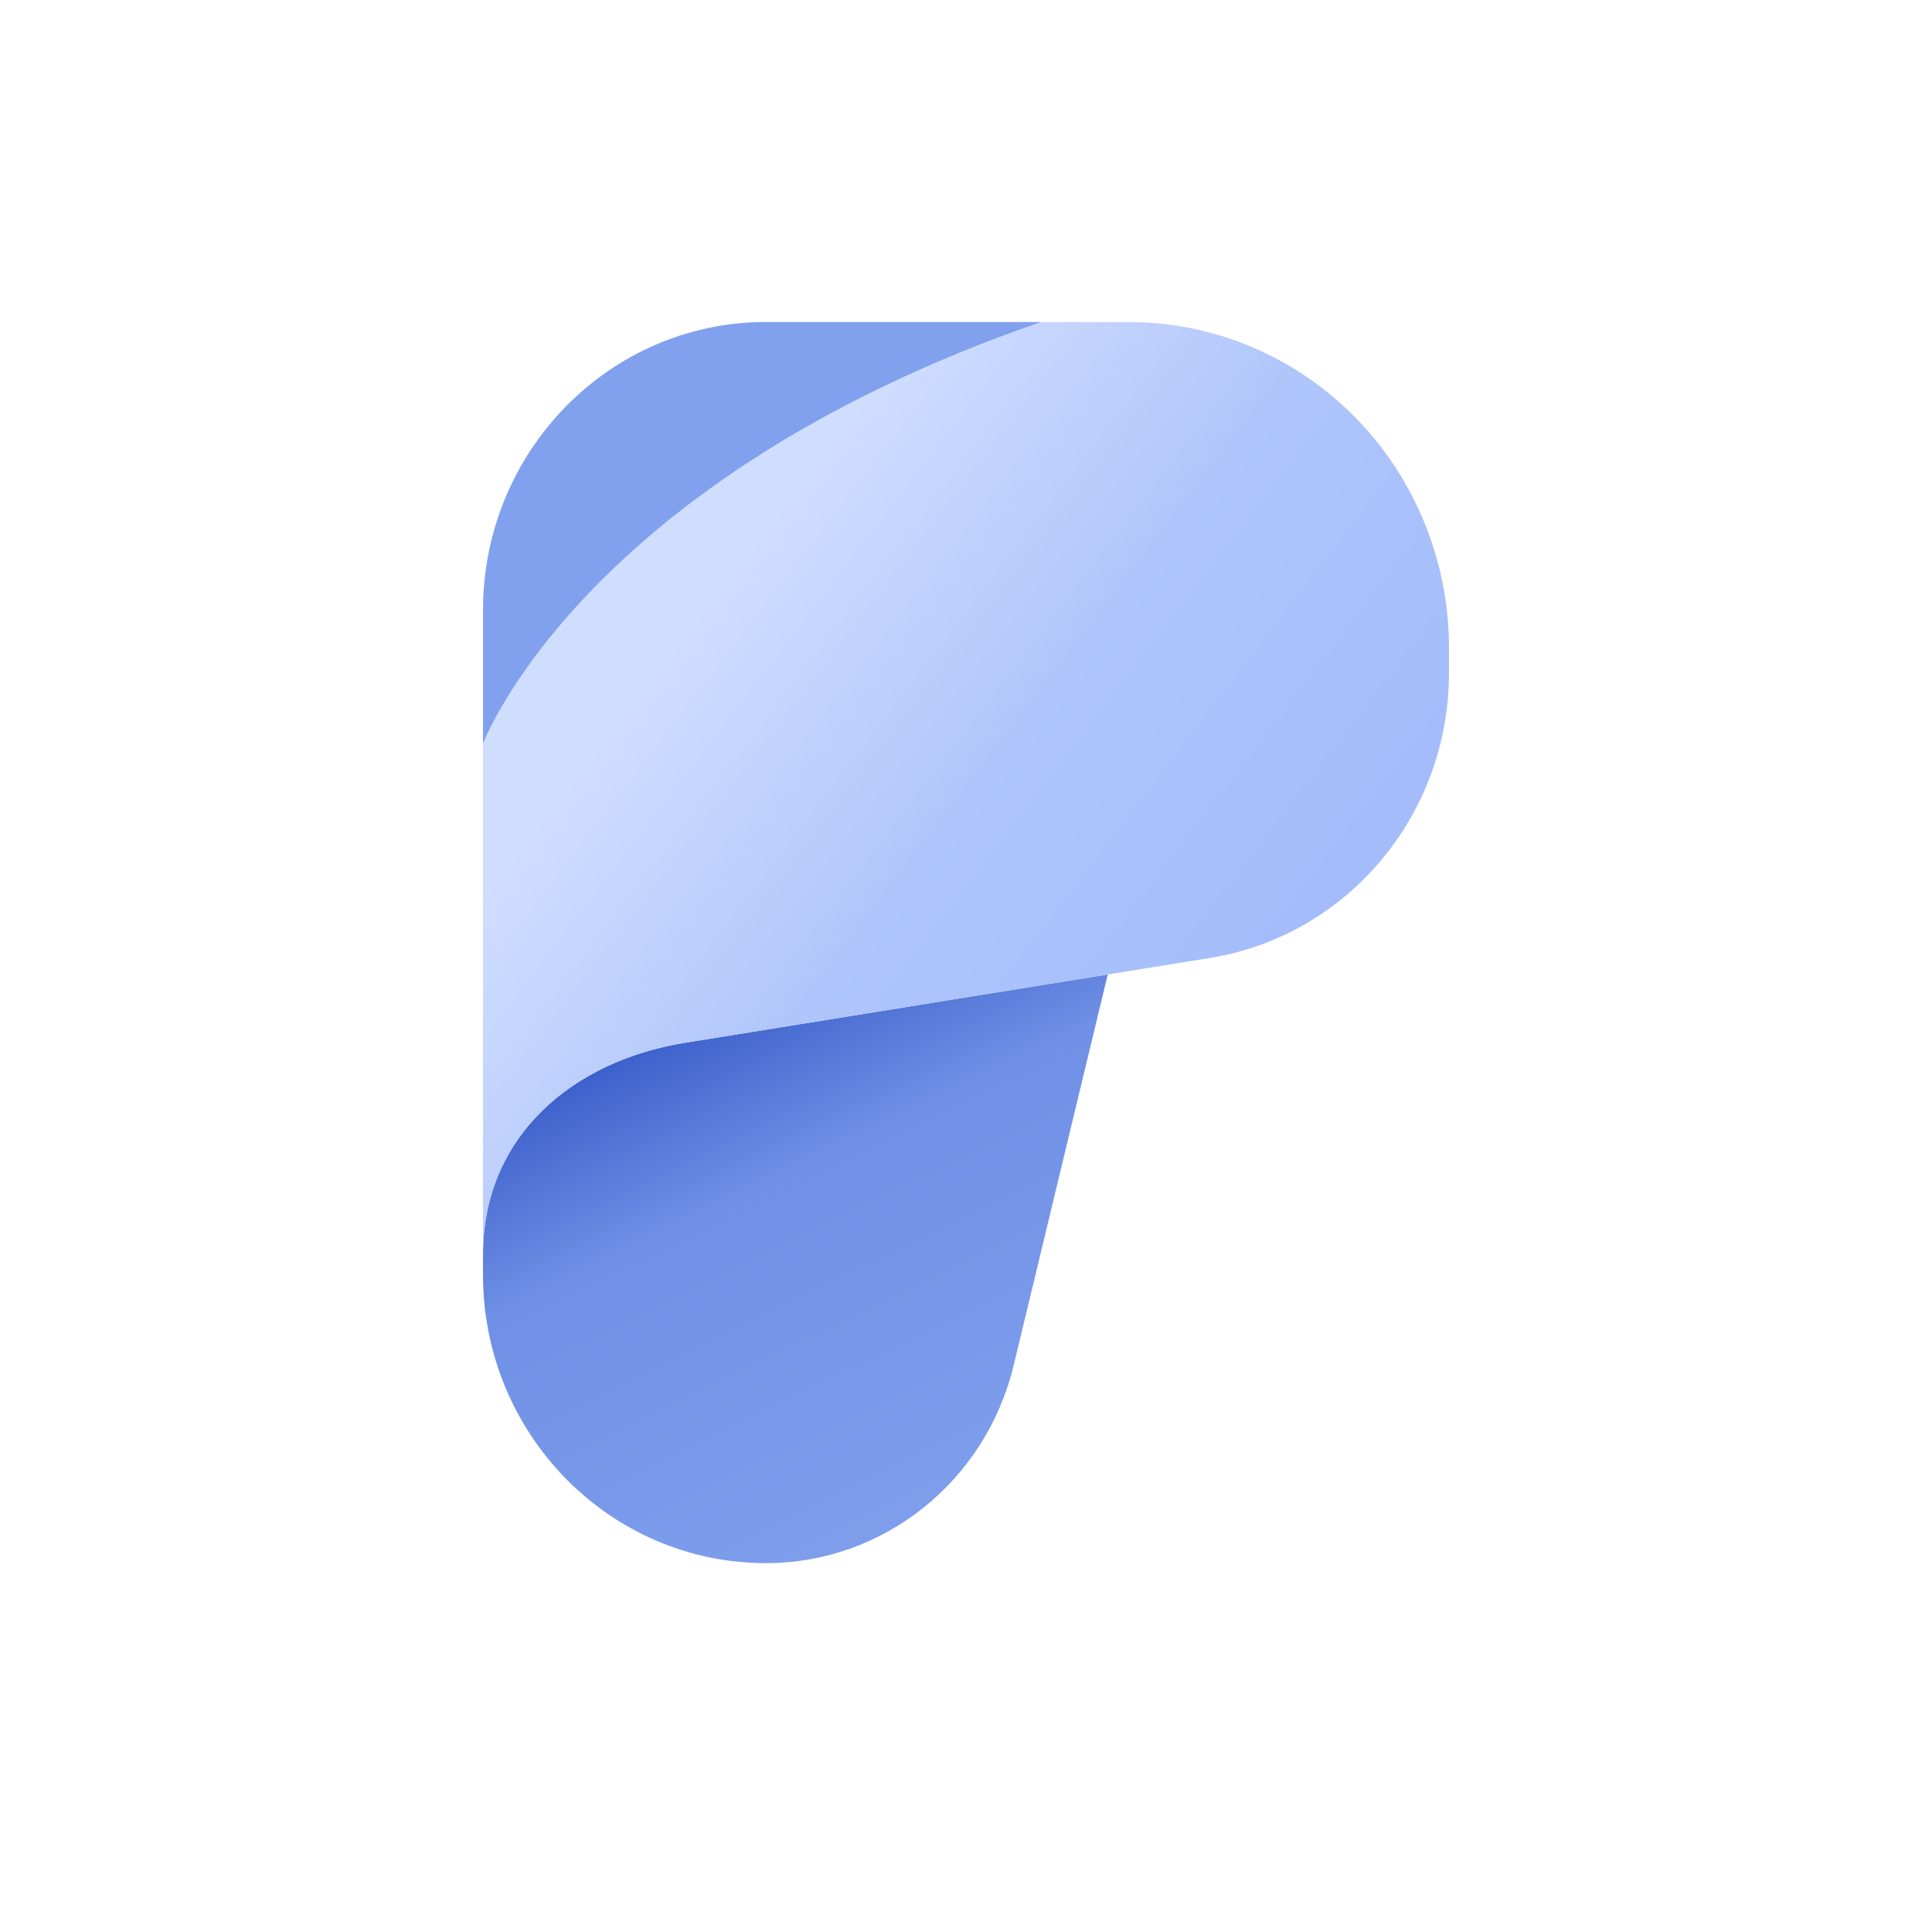
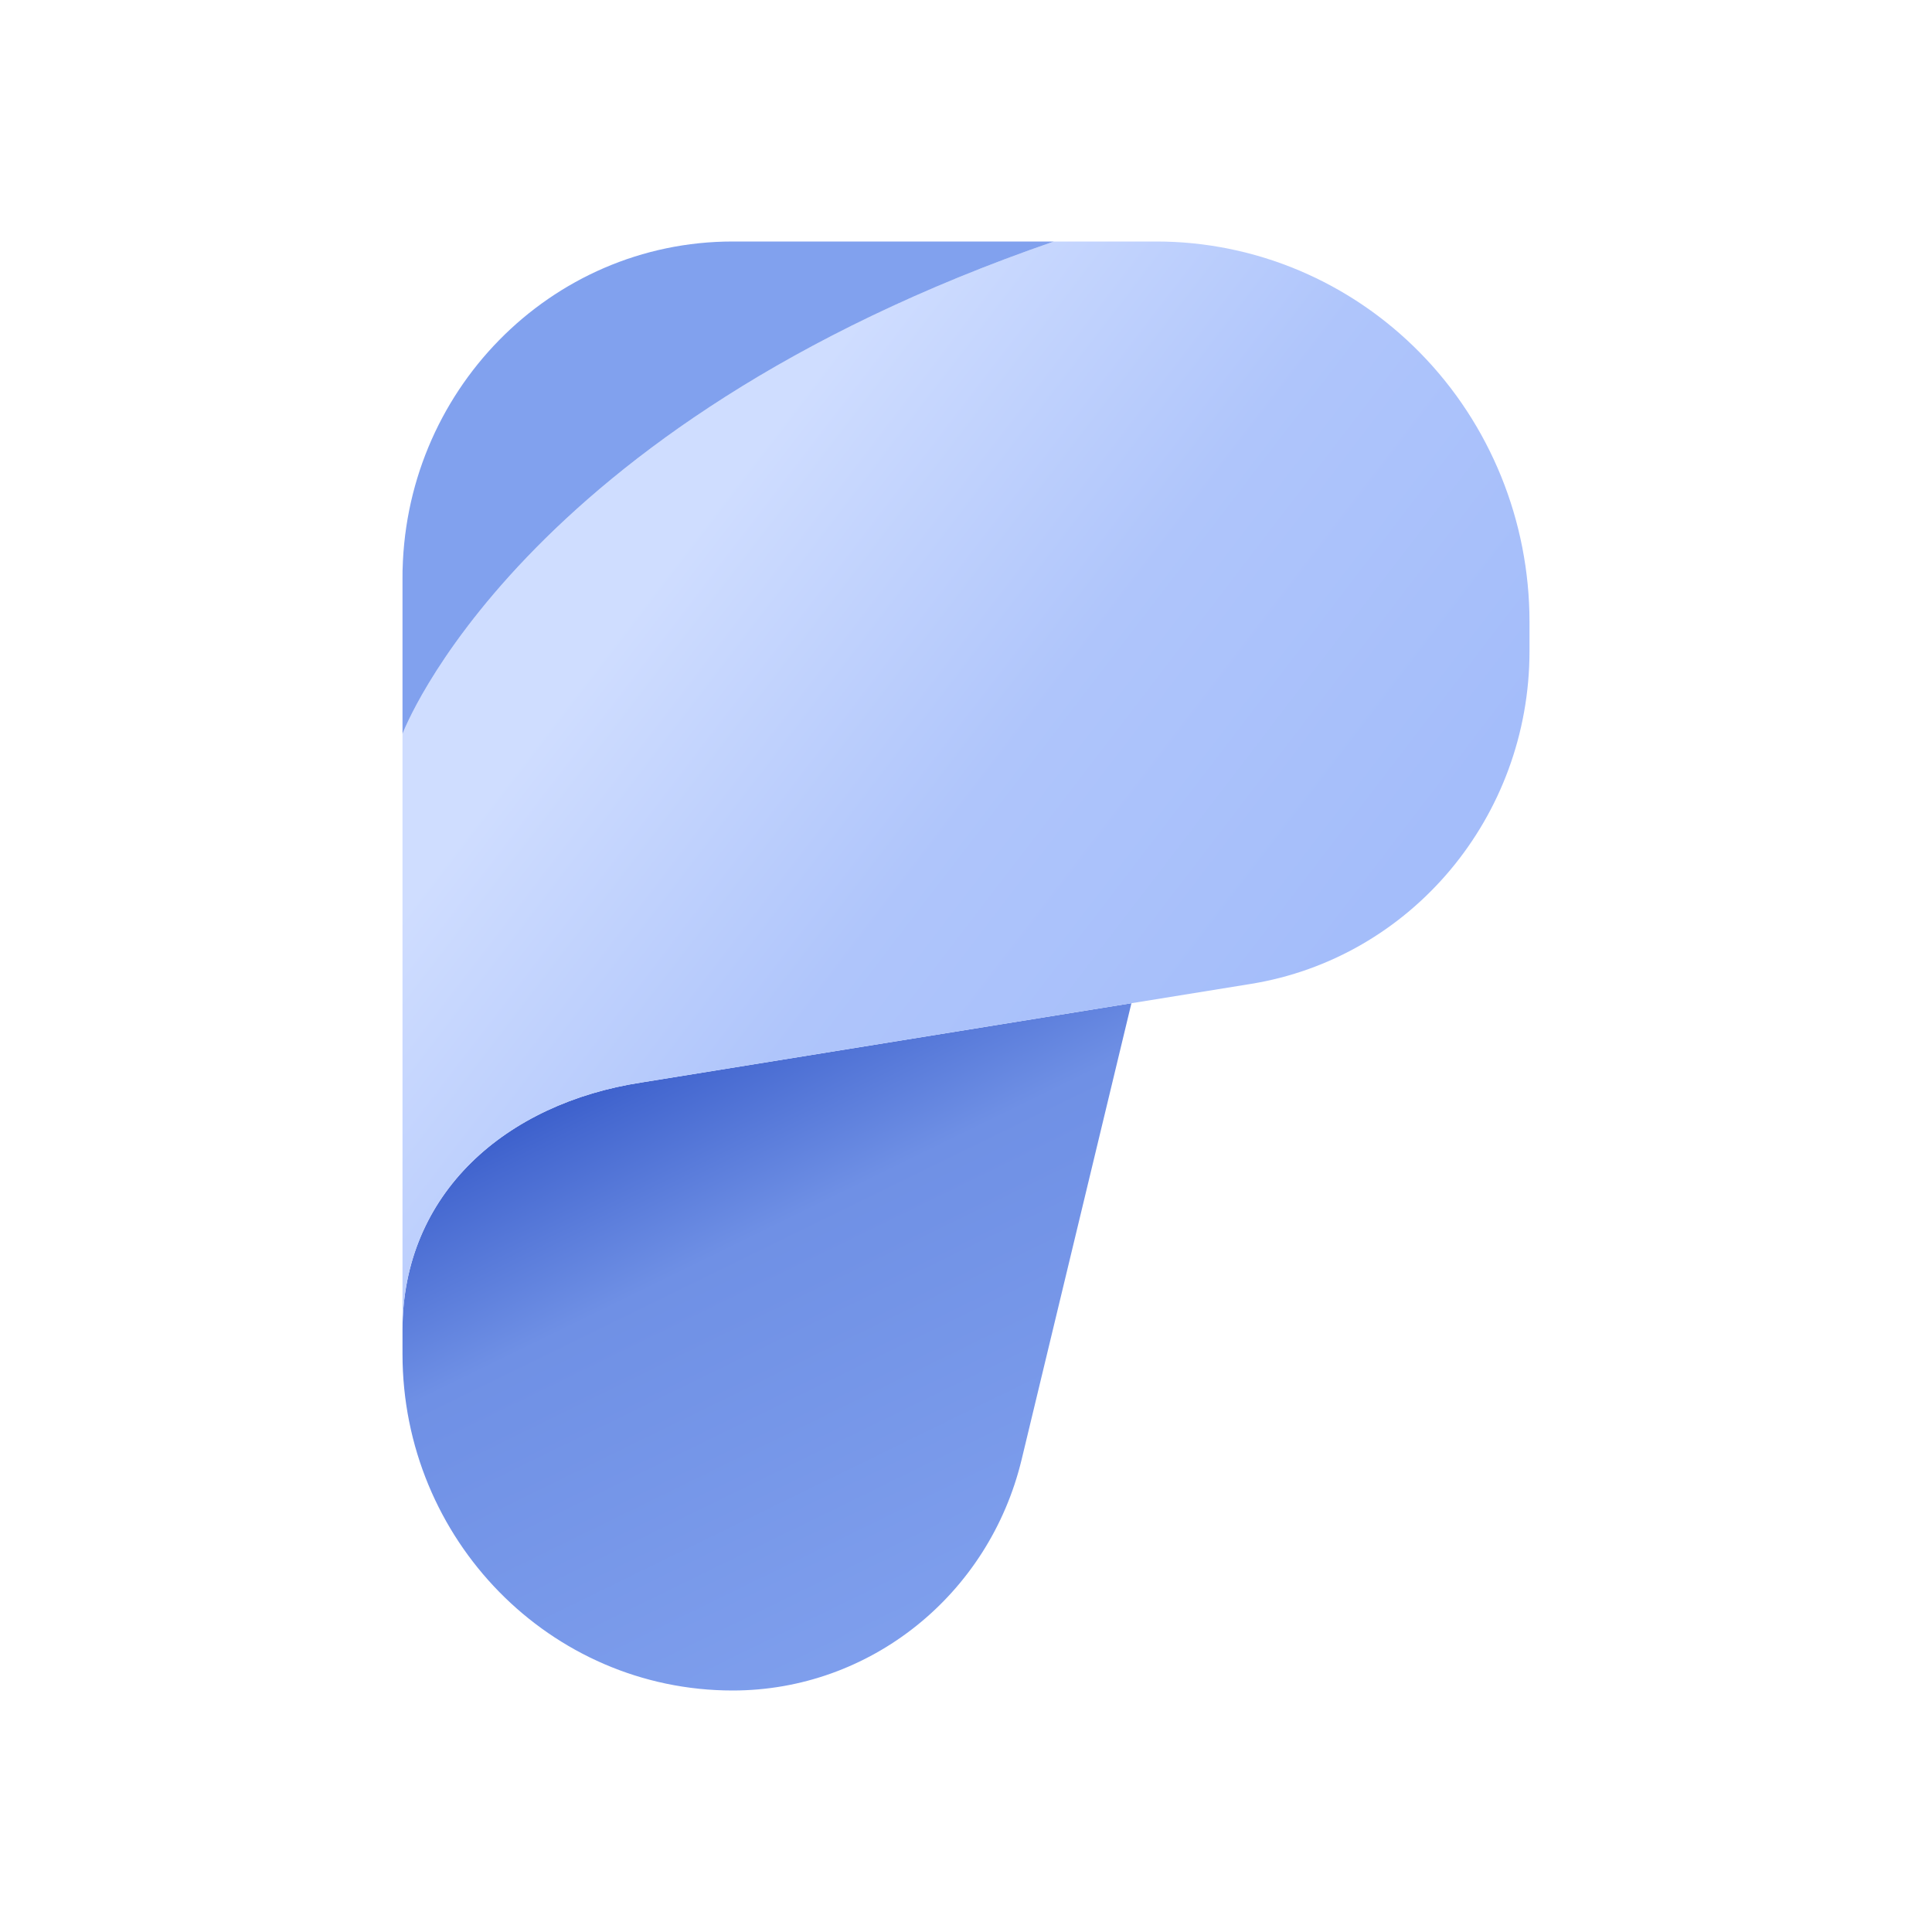
<svg xmlns="http://www.w3.org/2000/svg" width="24" height="24" viewBox="0 0 24 24" fill="none">
-   <path d="M12.592 16.961C12.244 18.403 10.975 19.418 9.516 19.418H9.516C7.574 19.418 6 17.814 6 15.837V15.58C6 14.127 7.101 13.169 8.544 12.948C8.547 12.947 11.248 12.511 13.761 12.105L12.592 16.961Z" fill="url(#paint0_linear_1_2)" />
-   <path d="M18 8.358C18 10.122 16.741 11.624 15.03 11.9C12.259 12.348 8.548 12.948 8.544 12.948C7.101 13.17 6 14.127 6 15.581V7.503C6 7.495 6.001 7.486 6.002 7.476C6.001 7.511 6 7.546 6 7.581V9.24C6 9.24 7.222 5.97 12.935 4.001H14.027C15.08 4.001 16.091 4.427 16.836 5.186C17.581 5.945 18 6.974 18 8.048V8.358Z" fill="url(#paint1_linear_1_2)" />
-   <path fill-rule="evenodd" clip-rule="evenodd" d="M12.936 4C7.222 5.969 6 9.24 6 9.24V7.581C6 5.603 7.574 4 9.516 4H12.936Z" fill="#81A1EE" />
+   <path d="M12.691 18.131C12.285 19.816 10.804 21 9.102 21C6.837 21 5 19.128 5 16.819V16.52C5 14.822 6.284 13.705 7.968 13.447C7.972 13.446 11.122 12.937 14.055 12.462L12.691 18.131Z" fill="url(#paint0_linear_612_13)" />
+   <path d="M19 8.088C19 10.147 17.531 11.901 15.535 12.223C12.302 12.746 7.973 13.446 7.968 13.447C6.284 13.705 5 14.823 5 16.52V7.09C5 7.08 5.001 7.069 5.002 7.058C5.001 7.099 5 7.14 5 7.181V9.117C5 9.117 6.426 5.299 13.091 3H14.364C15.594 3 16.773 3.498 17.642 4.384C18.512 5.27 19 6.472 19 7.725V8.088Z" fill="url(#paint1_linear_612_13)" />
+   <path fill-rule="evenodd" clip-rule="evenodd" d="M13.092 3C6.426 5.299 5 9.117 5 9.117V7.18C5 4.872 6.836 3 9.102 3H13.092Z" fill="#81A1EE" />
  <defs>
-     <linearGradient id="paint0_linear_1_2" x1="12" y1="19.418" x2="8.104" y2="11.448" gradientUnits="userSpaceOnUse">
+     <linearGradient id="paint0_linear_612_13" x1="12" y1="21" x2="7.45" y2="11.698" gradientUnits="userSpaceOnUse">
      <stop stop-color="#81A1EE" />
      <stop offset="0.6" stop-color="#6F90E5" />
      <stop offset="0.81" stop-color="#4568D0" />
      <stop offset="1" stop-color="#1A3FBA" />
    </linearGradient>
-     <linearGradient id="paint1_linear_1_2" x1="15.867" y1="11.709" x2="9.38" y2="6.736" gradientUnits="userSpaceOnUse">
+     <linearGradient id="paint1_linear_612_13" x1="16.511" y1="12" x2="8.939" y2="6.199" gradientUnits="userSpaceOnUse">
      <stop stop-color="#A4BDFA" />
      <stop offset="0.5" stop-color="#AFC5FB" />
      <stop offset="1" stop-color="#CFDDFF" />
    </linearGradient>
  </defs>
</svg>
